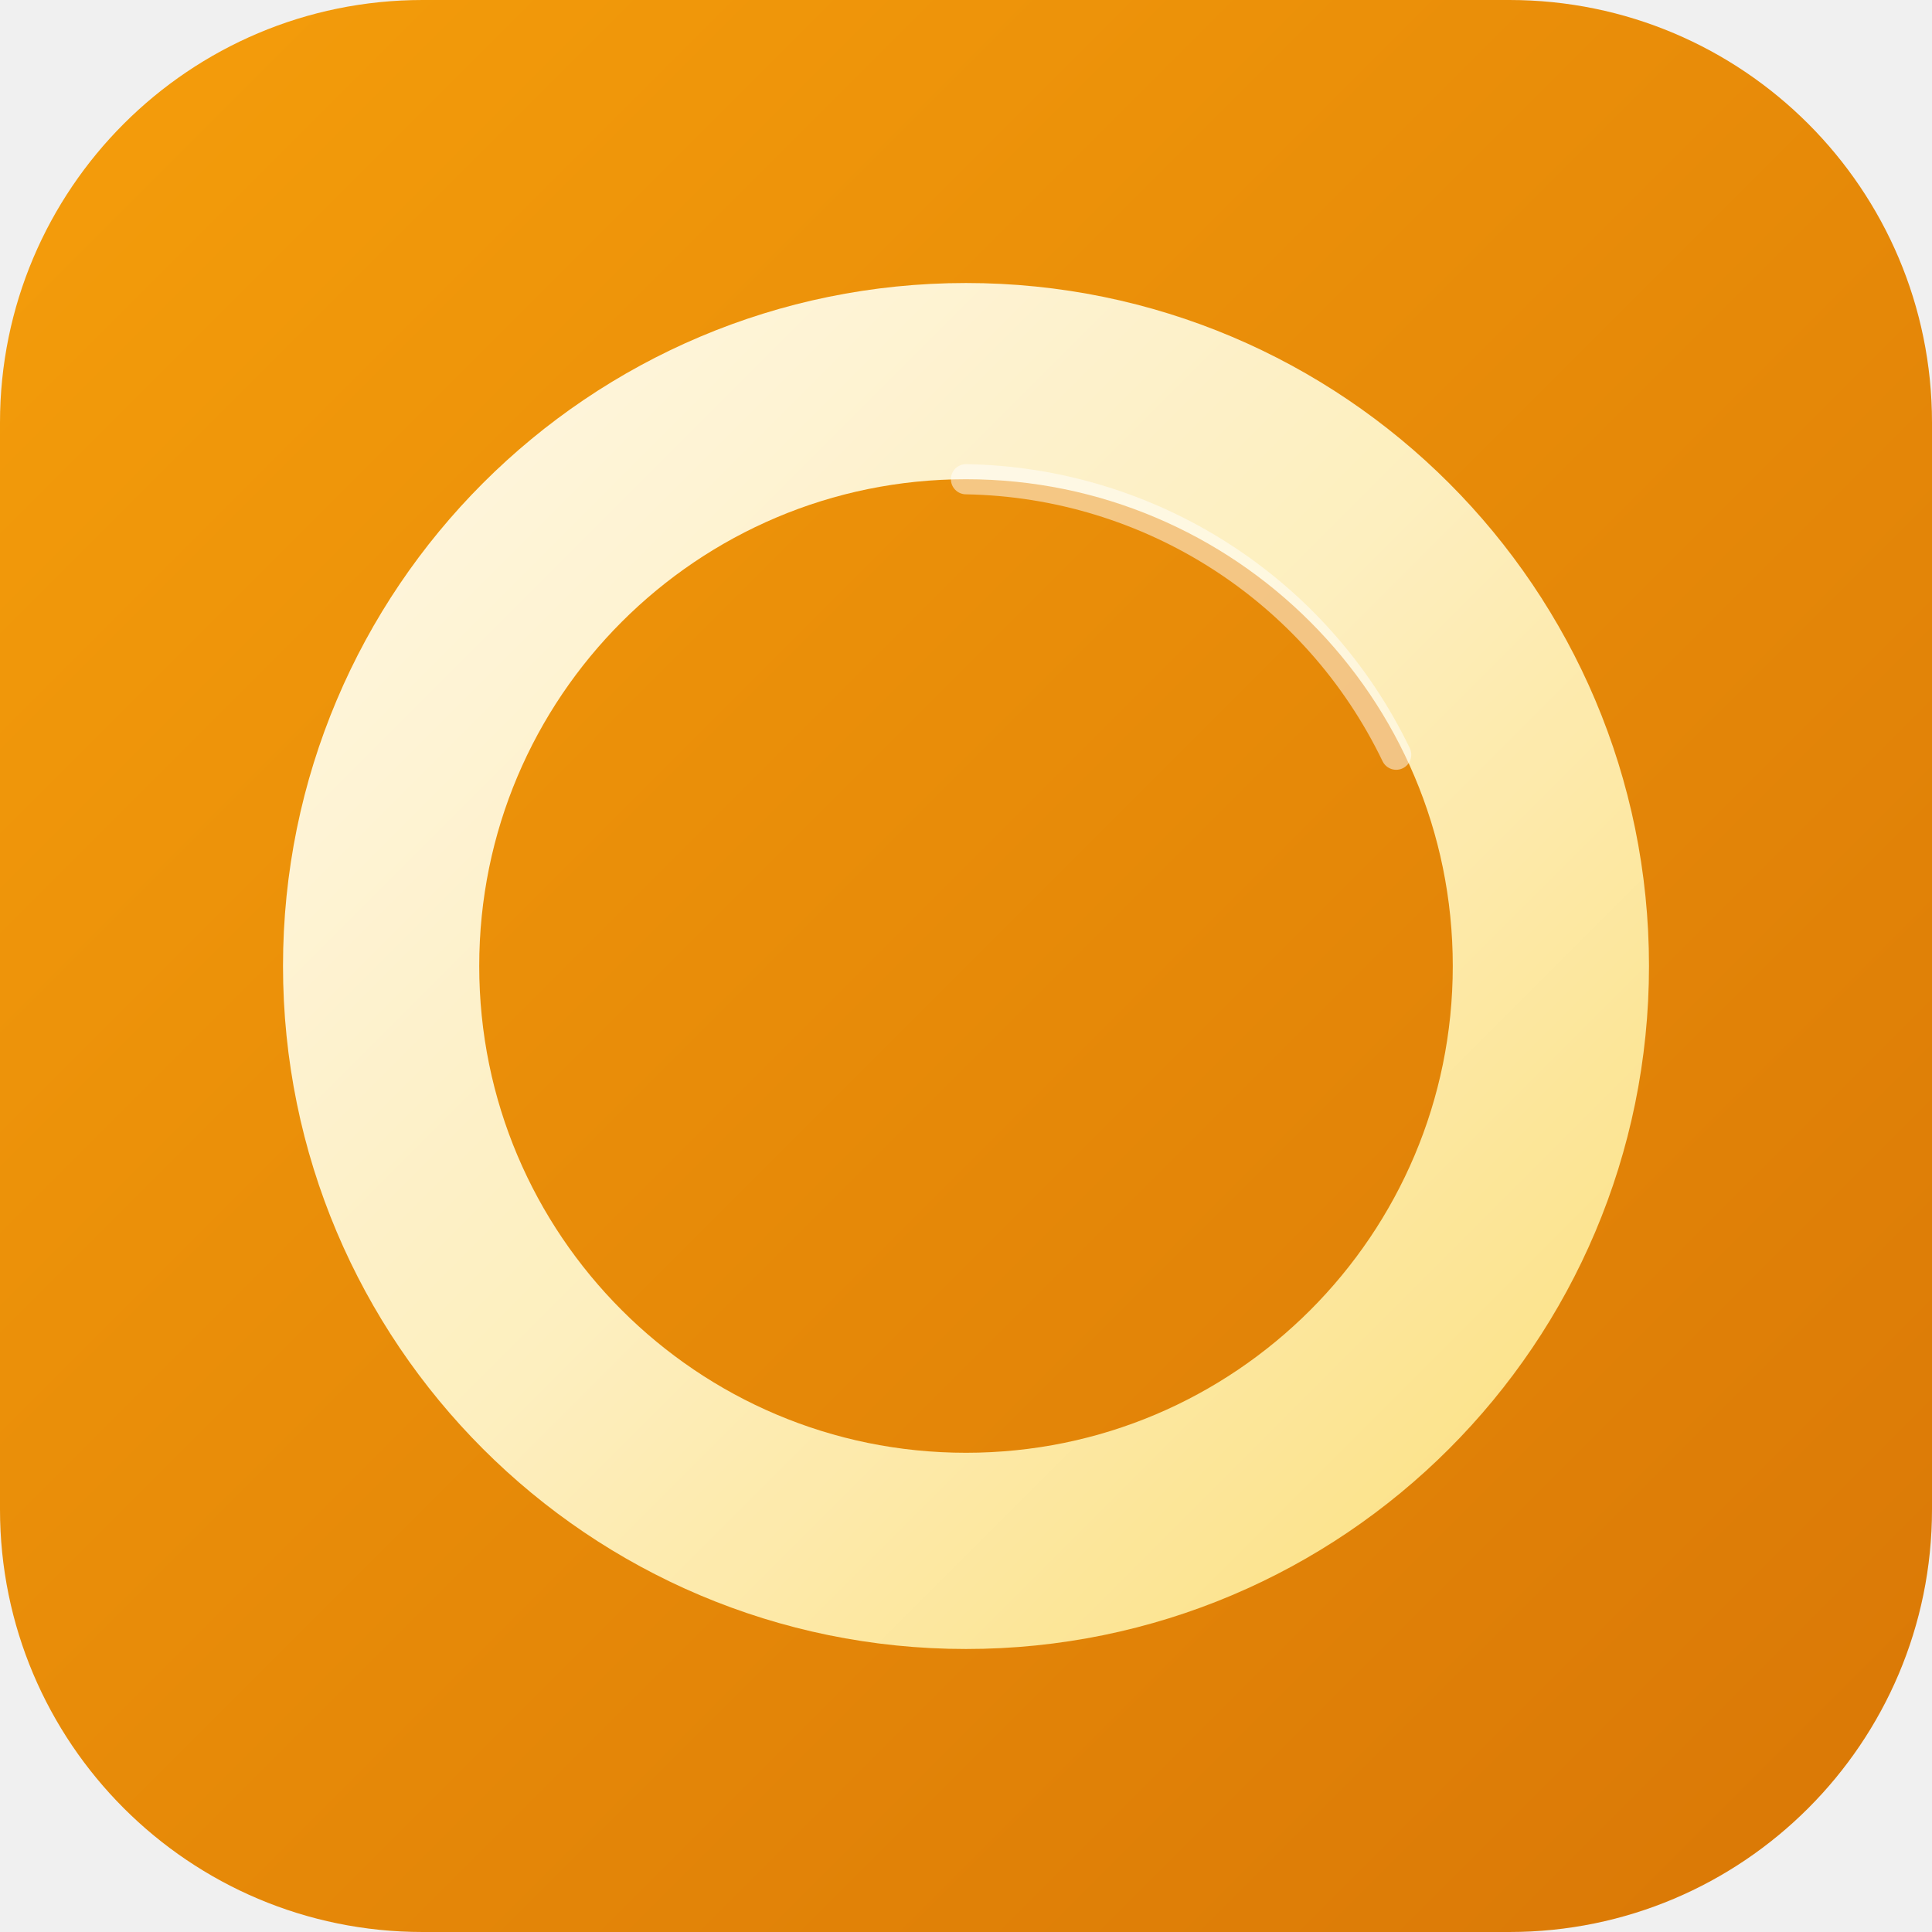
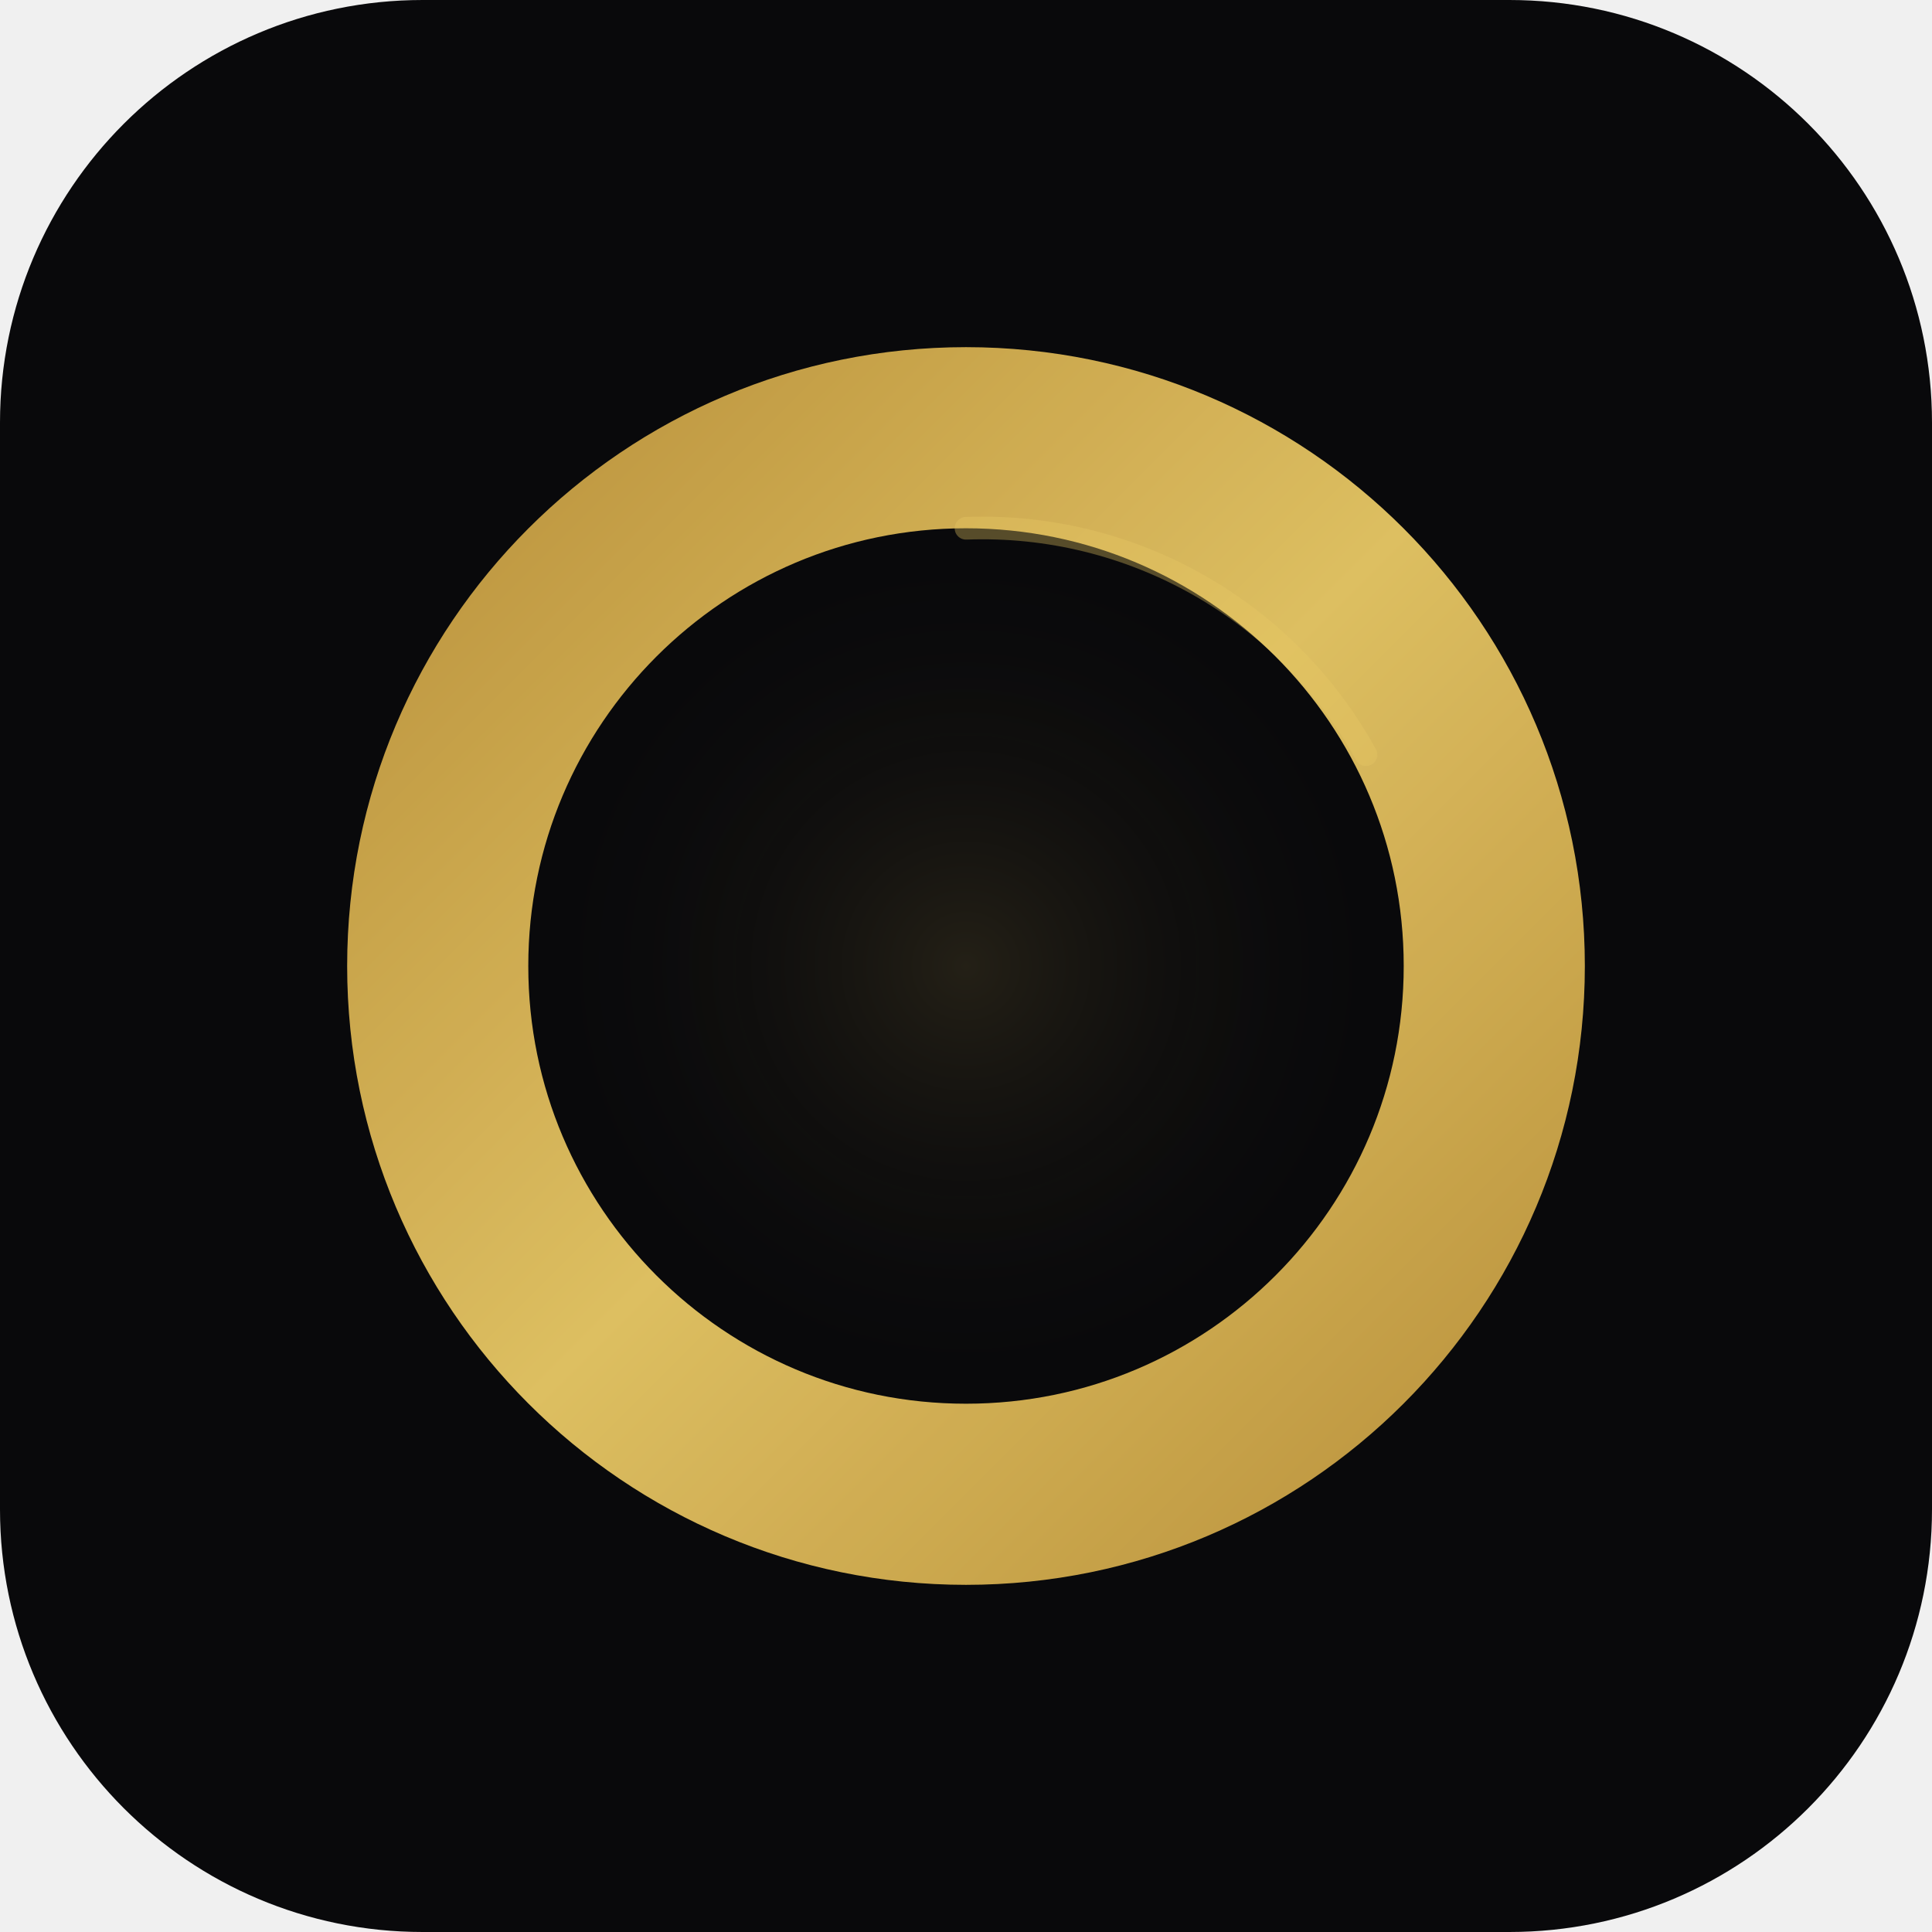
<svg xmlns="http://www.w3.org/2000/svg" viewBox="0 0 512 512">
  <defs>
-     <linearGradient id="bg" x1="0%" y1="0%" x2="100%" y2="100%">
-       <stop offset="0%" stop-color="#f59e0b" />
-       <stop offset="100%" stop-color="#d97706" />
+     <linearGradient id="ring" x1="0%" y1="0%" x2="100%" y2="100%">
+       <stop offset="0%" stop-color="#c59b3f" />
+       <stop offset="50%" stop-color="#e8c865" />
+       <stop offset="100%" stop-color="#c59b3f" />
    </linearGradient>
-     <linearGradient id="ring" x1="0%" y1="0%" x2="100%" y2="100%">
-       <stop offset="0%" stop-color="#fffbeb" />
-       <stop offset="50%" stop-color="#fef3c7" />
-       <stop offset="100%" stop-color="#fde68a" />
-     </linearGradient>
+     <radialGradient id="glow" cx="50%" cy="50%" r="45%">
+       <stop offset="0%" stop-color="#e8c865" stop-opacity="0.12" />
+       <stop offset="100%" stop-color="#09090B" stop-opacity="0" />
+     </radialGradient>
  </defs>
-   <rect width="512" height="512" rx="112" fill="url(#bg)" />
-   <circle cx="256" cy="256" r="155" fill="none" stroke="url(#ring)" stroke-width="52" opacity="0.95" />
-   <path d="M 256 127 A 129 129 0 0 1 370 200" fill="none" stroke="#ffffff" stroke-width="8" stroke-linecap="round" opacity="0.5" />
+   <rect width="512" height="512" rx="112" fill="#09090B" />
+   <circle cx="256" cy="256" r="130" fill="url(#glow)" />
+   <circle cx="256" cy="256" r="140" fill="none" stroke="url(#ring)" stroke-width="48" stroke-linecap="round" opacity="0.95" />
+   <path d="M 256 140 A 116 116 0 0 1 362 200" fill="none" stroke="#e8c865" stroke-width="6" stroke-linecap="round" opacity="0.35" />
</svg>
